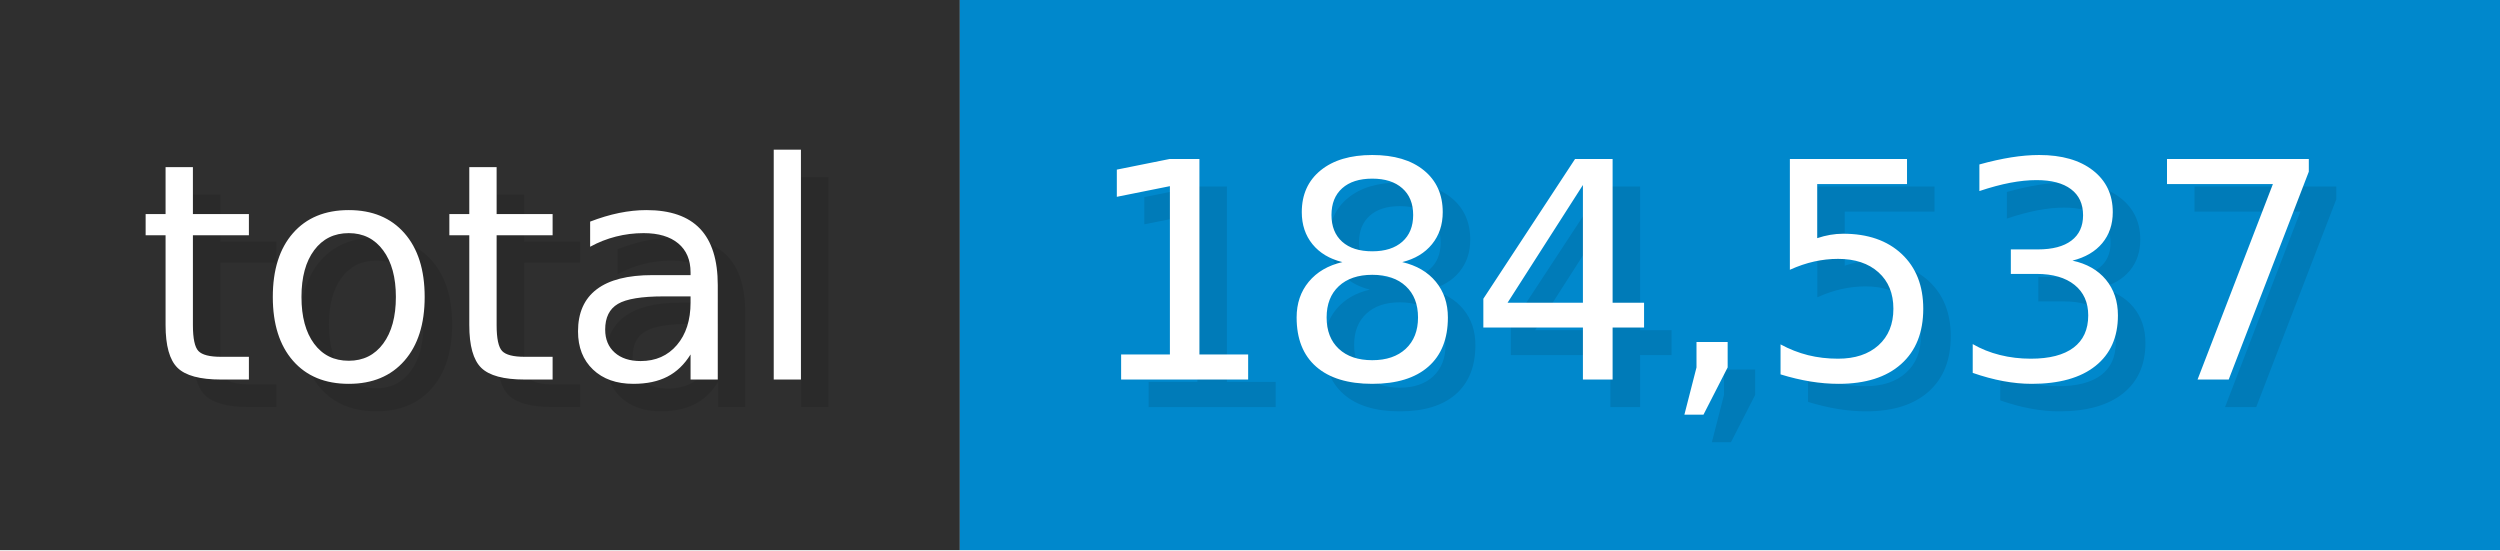
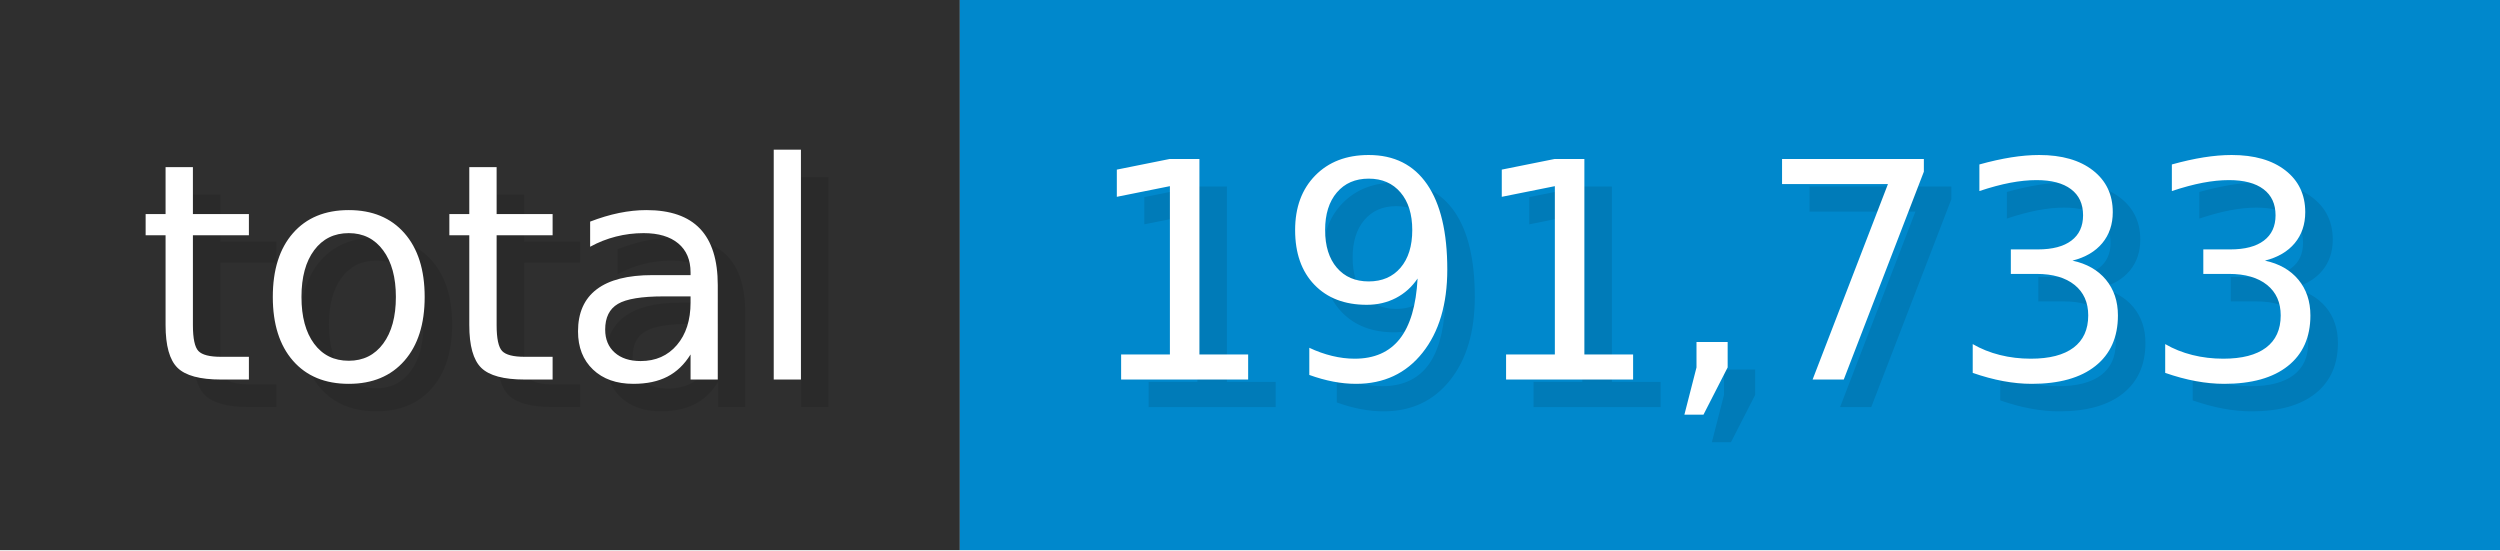
- <svg xmlns="http://www.w3.org/2000/svg" width="90.9" height="20" viewBox="0 0 909 200" role="img" aria-label="total: 184,537">
+ <svg xmlns="http://www.w3.org/2000/svg" width="90.9" height="20" viewBox="0 0 909 200" role="img" aria-label="total: 191,733">
  <g>
    <rect fill="#2F2F2F" width="349" height="200" />
    <rect fill="#08C" x="349" width="560" height="200" />
  </g>
  <g aria-hidden="true" fill="#fff" text-anchor="start" font-family="Verdana,DejaVu Sans,sans-serif" font-size="110">
    <text x="60" y="148" textLength="249" fill="#000" opacity="0.1">total</text>
    <text x="50" y="138" textLength="249">total</text>
-     <text x="404" y="148" textLength="460" fill="#000" opacity="0.1">184,537</text>
-     <text x="394" y="138" textLength="460">184,537</text>
+     <text x="404" y="148" textLength="460" fill="#000" opacity="0.1">191,733</text>
+     <text x="394" y="138" textLength="460">191,733</text>
  </g>
</svg>
